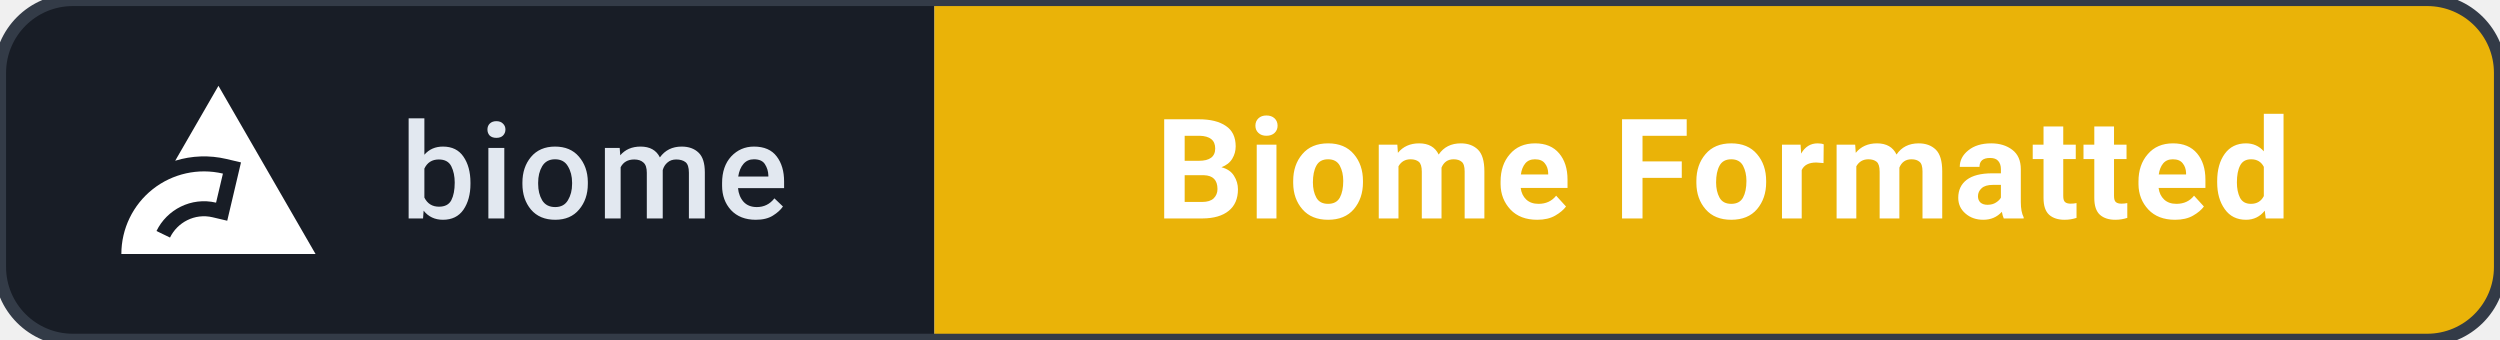
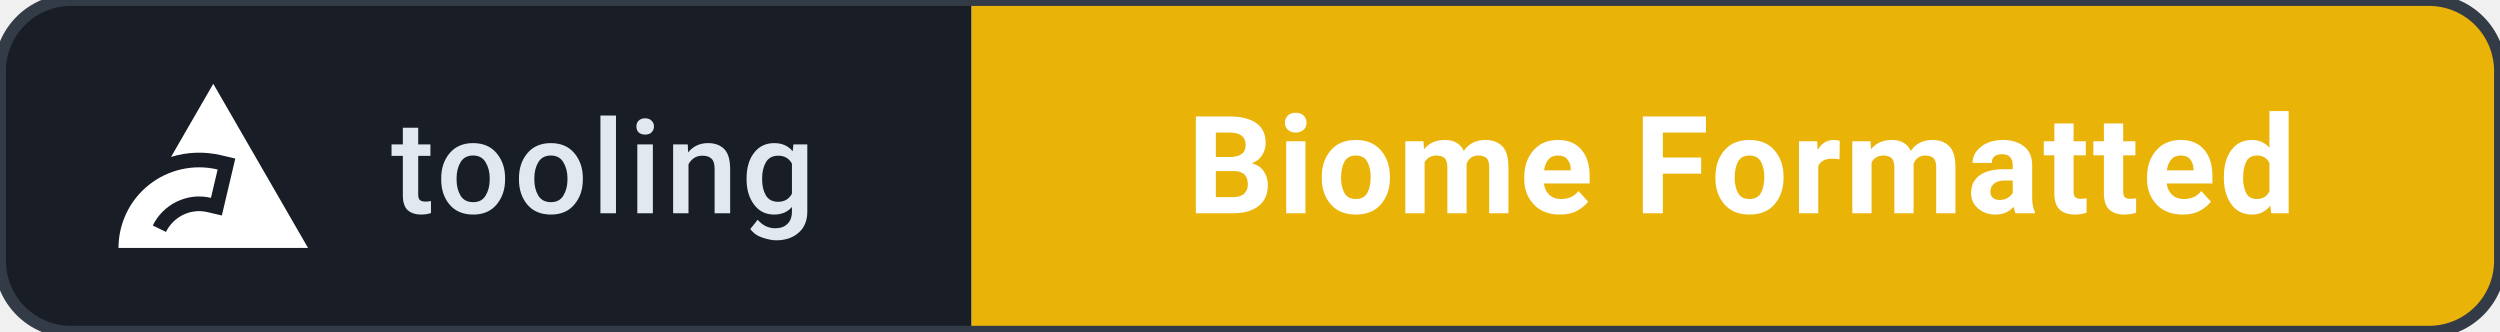
- <svg xmlns="http://www.w3.org/2000/svg" width="206" height="28" viewBox="0 0 206 28" fill="none" role="img" aria-label="biome: Biome Formatted">
-   <clipPath id="clip_2g8017">
-     <rect width="206" height="28" rx="6" />
+ <svg xmlns="http://www.w3.org/2000/svg" width="211" height="28" viewBox="0 0 211 28" fill="none" role="img" aria-label="tooling: Biome Formatted">
+   <clipPath id="clip_2mck80">
+     <rect width="211" height="28" rx="6" />
  </clipPath>
-   <g clip-path="url(#clip_2g8017)">
-     <rect width="77" height="28" fill="#181d26" />
+   <g clip-path="url(#clip_2mck80)">
+     <rect width="82" height="28" fill="#181d26" />
    <svg x="10" y="6" width="16" height="16" viewBox="0 0 24 24" aria-hidden="true">
      <path fill="#ffffff" d="m12 1.608-5.346 9.259a12.069 12.069 0 0 1 6.326-.219l1.807.426-1.7 7.208-1.809-.427c-2.224-.524-4.361.644-5.264 2.507l-1.672-.809c1.276-2.636 4.284-4.232 7.364-3.505l.847-3.592A10.211 10.211 0 0 0 0 22.392h24L12 1.608Z" />
    </svg>
-     <text x="33" y="18" fill="#e2e8f0" font-family="-apple-system, BlinkMacSystemFont, 'Segoe UI', Roboto, sans-serif" font-size="11" font-weight="500" letter-spacing="0.3px">biome</text>
-     <rect x="77" width="129" height="28" fill="#eab308" />
-     <text x="142" y="18" fill="#ffffff" font-family="-apple-system, BlinkMacSystemFont, 'Segoe UI', Roboto, sans-serif" font-size="11.5" font-weight="700" text-anchor="middle" letter-spacing="0.3px">Biome Formatted</text>
+     <text x="33" y="18" fill="#e2e8f0" font-family="-apple-system, BlinkMacSystemFont, 'Segoe UI', Roboto, sans-serif" font-size="11" font-weight="500" letter-spacing="0.3px">tooling</text>
+     <rect x="82" width="129" height="28" fill="#eab308" />
+     <text x="147" y="18" fill="#ffffff" font-family="-apple-system, BlinkMacSystemFont, 'Segoe UI', Roboto, sans-serif" font-size="11.5" font-weight="700" text-anchor="middle" letter-spacing="0.3px">Biome Formatted</text>
  </g>
-   <rect width="206" height="28" rx="6" fill="none" stroke="#333b47" stroke-width="1" />
+   <rect width="211" height="28" rx="6" fill="none" stroke="#333b47" stroke-width="1" />
</svg>
